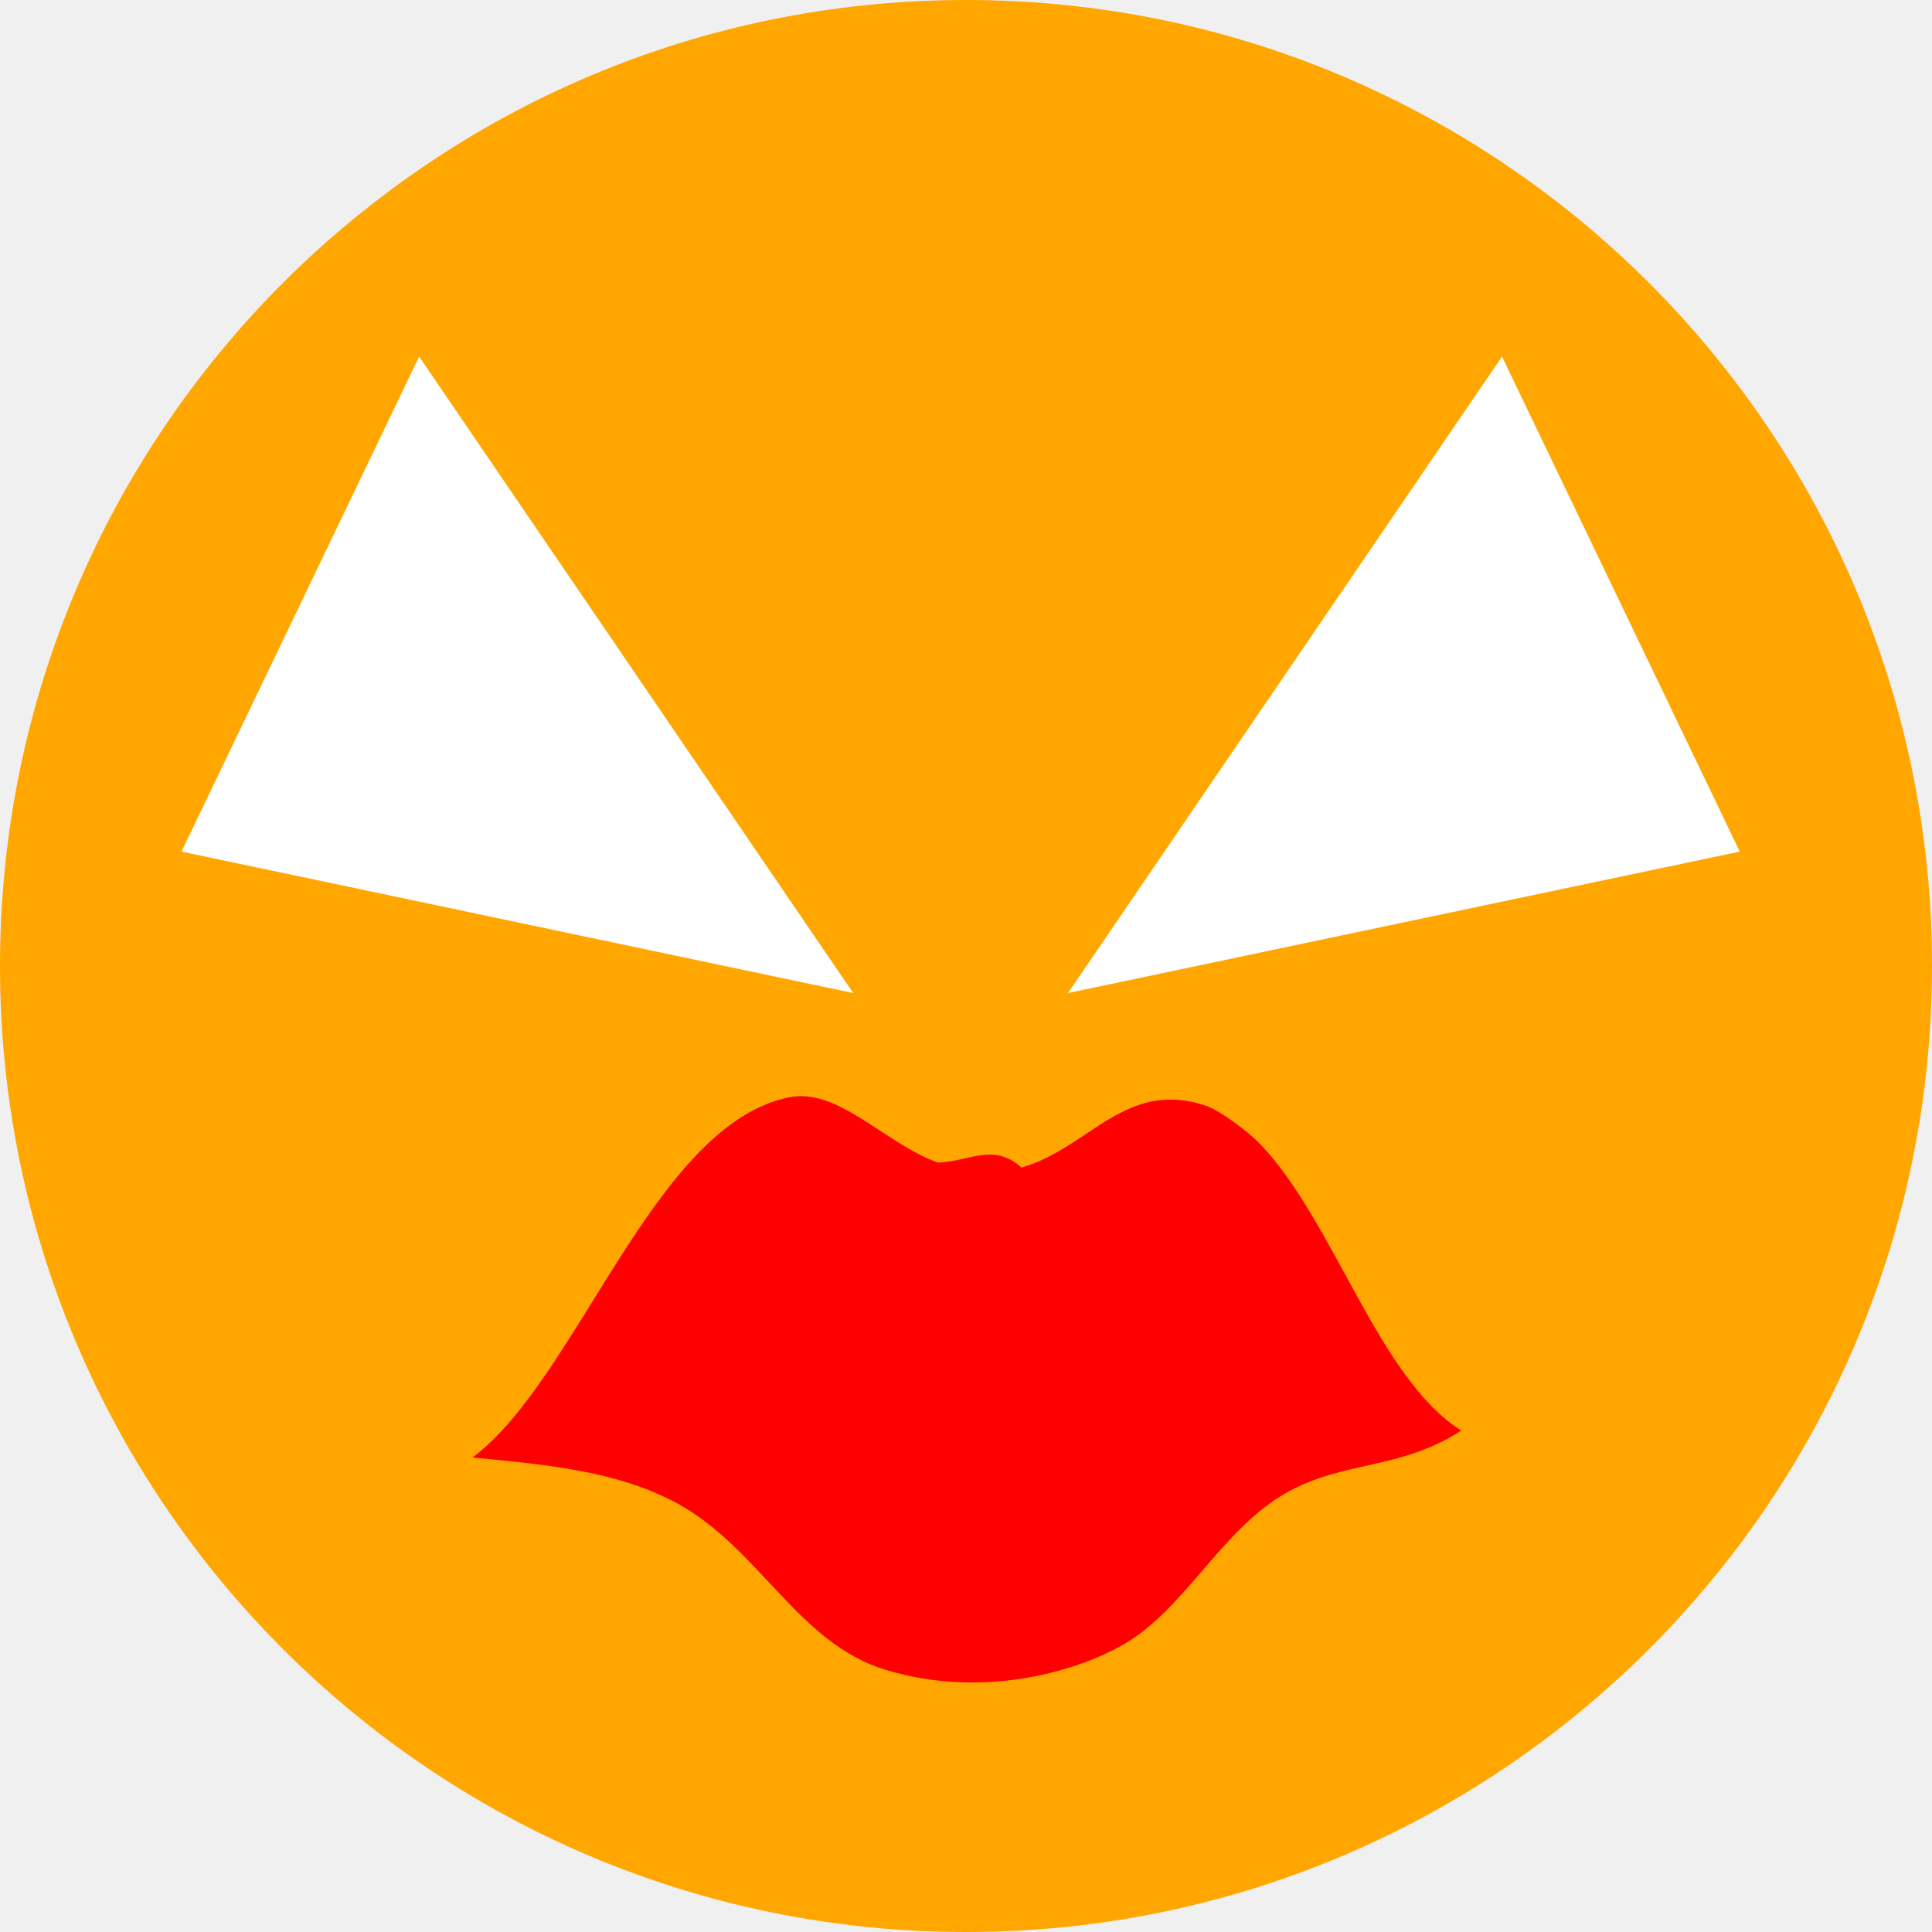
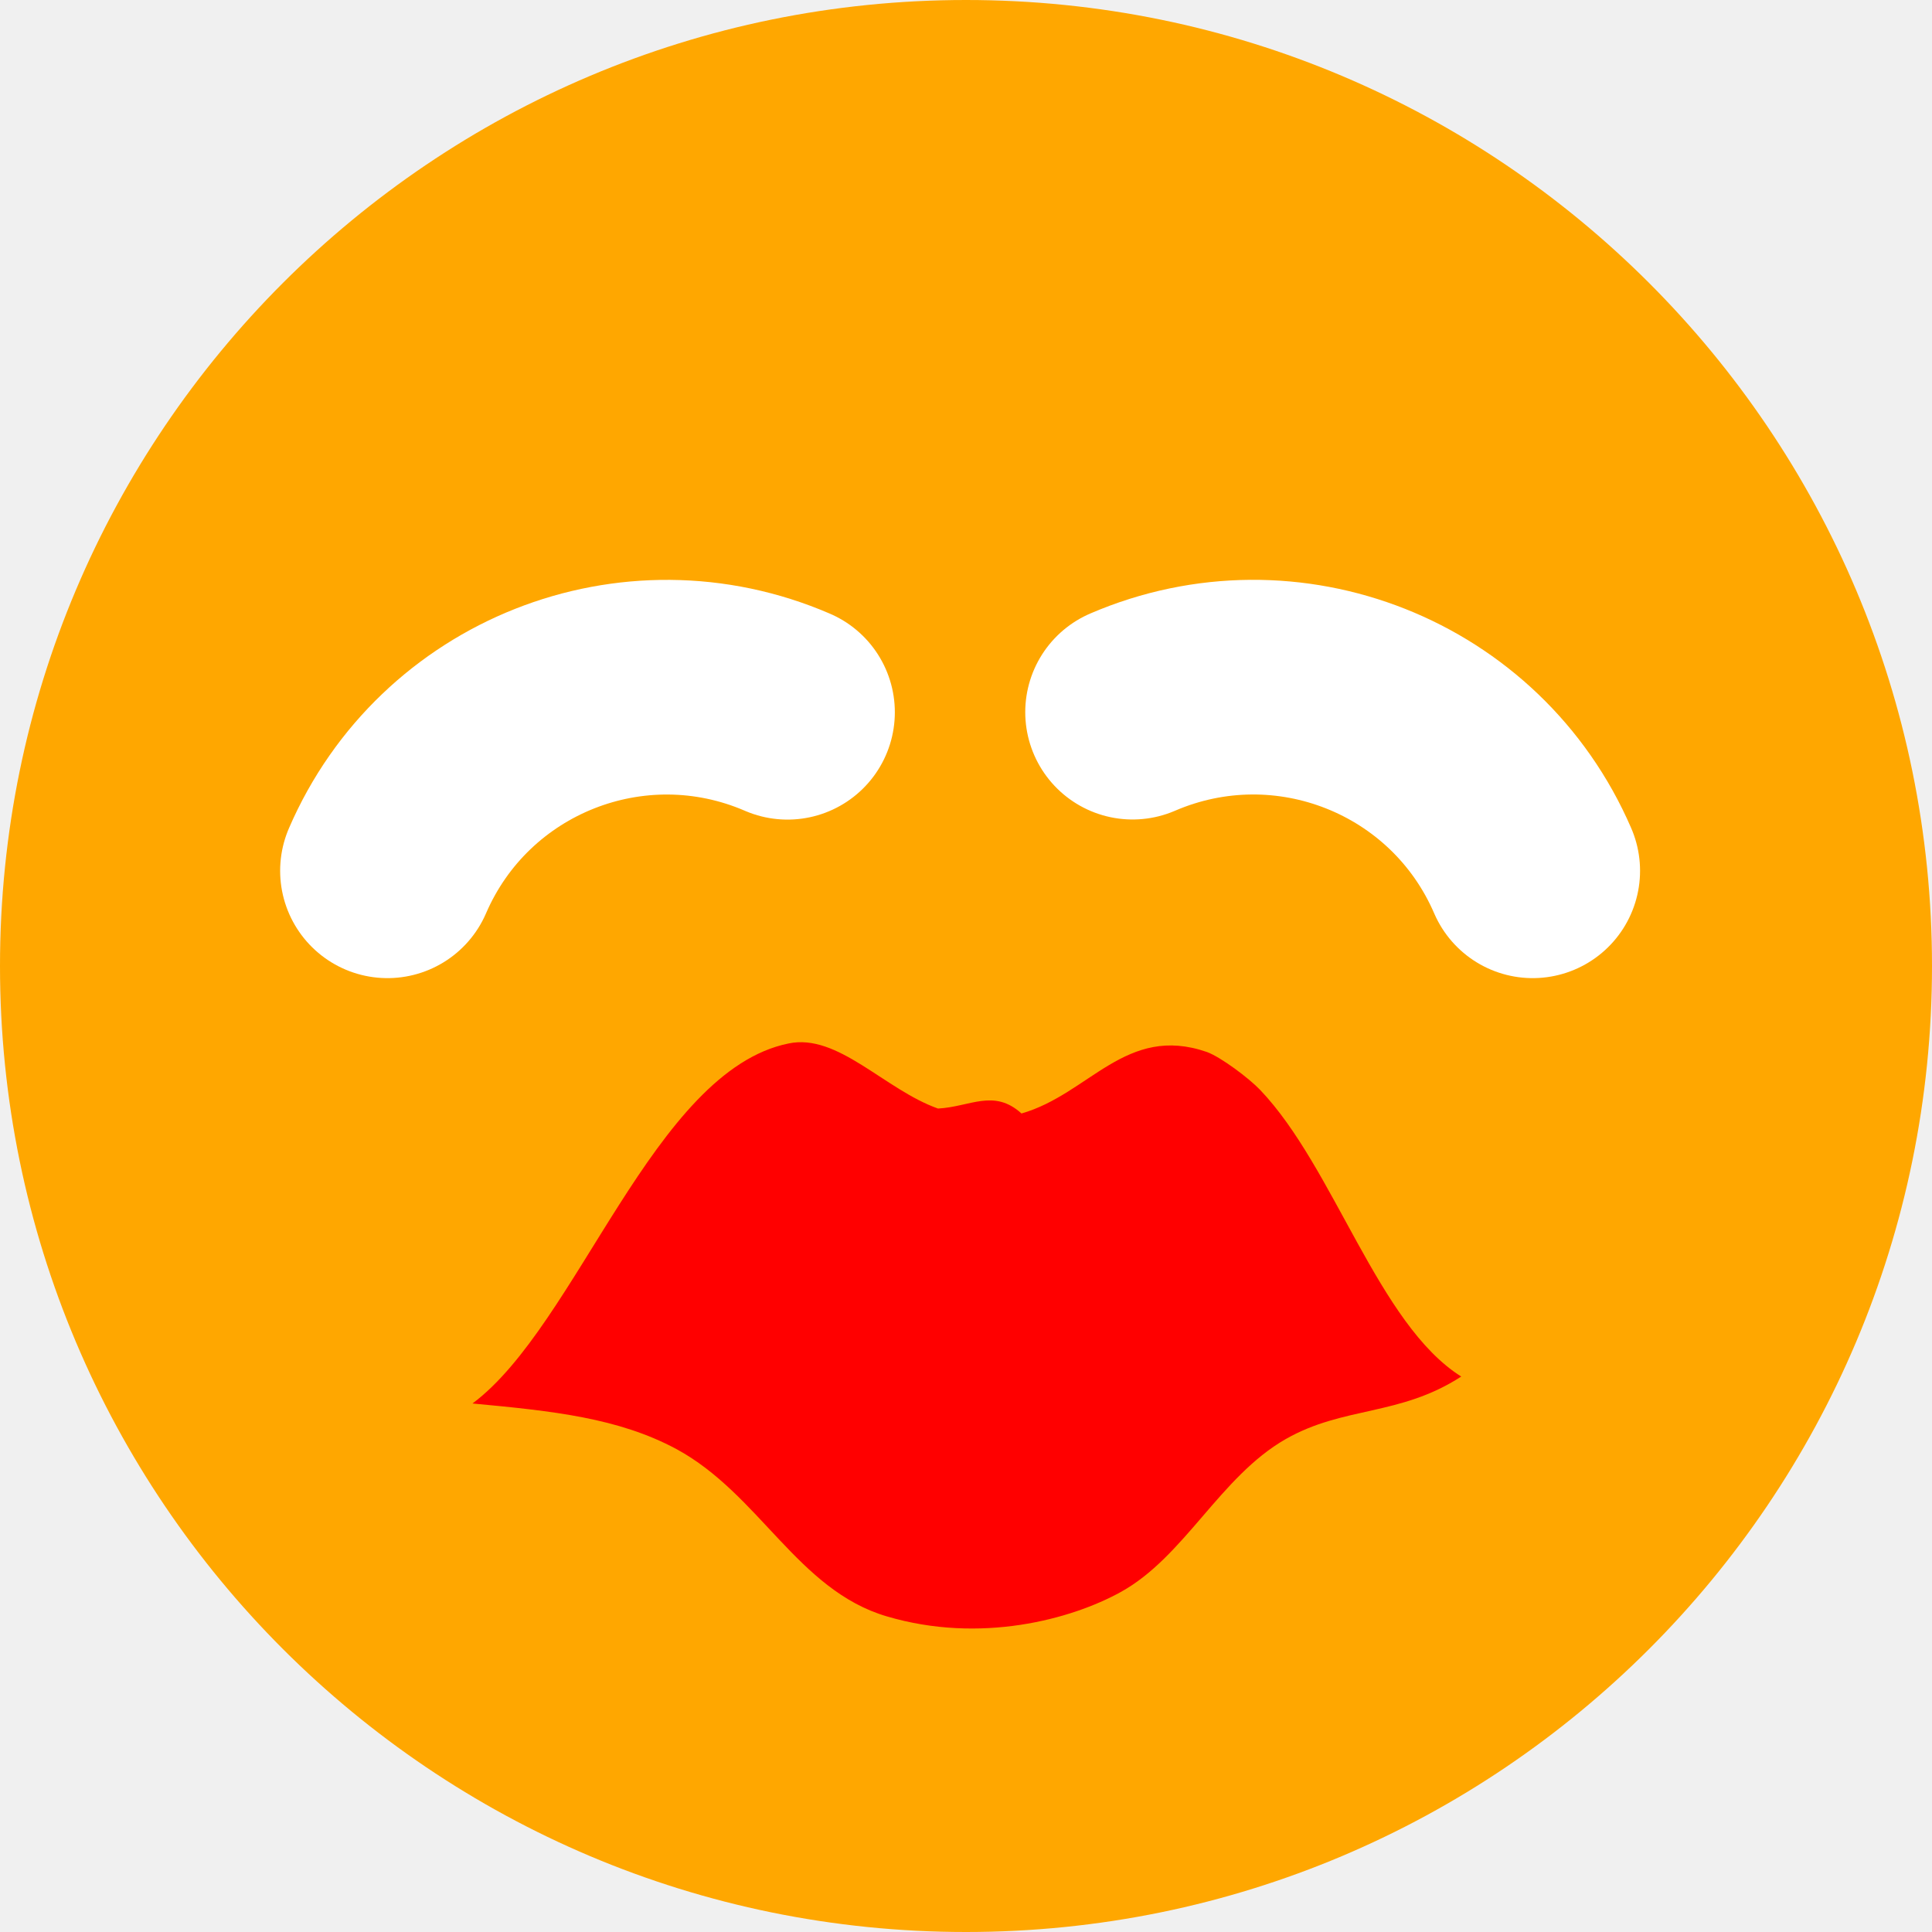
<svg xmlns="http://www.w3.org/2000/svg" version="1.1" id="Ebene_1" x="0px" y="0px" width="18px" height="18px" viewBox="0 0 18 18" enable-background="new 0 0 18 18" xml:space="preserve">
  <g>
    <circle fill="#FFA700" cx="9" cy="9" r="9" />
  </g>
  <g>
-     <path fill="#FF0000" d="M13.614,13.328c-0.575,0.372-1.095,0.276-1.635,0.583c-0.613,0.35-0.944,1.099-1.54,1.426   c-0.459,0.253-1.303,0.484-2.176,0.224c-0.829-0.244-1.184-1.138-1.96-1.558c-0.539-0.289-1.148-0.352-1.901-0.424   c0.98-0.729,1.688-3.097,2.946-3.355c0.46-0.096,0.895,0.43,1.391,0.608c0.298-0.013,0.52-0.187,0.778,0.046   c0.631-0.18,0.973-0.834,1.727-0.573c0.131,0.047,0.391,0.243,0.497,0.354C12.432,11.382,12.84,12.841,13.614,13.328z" />
+     <path fill="#FF0000" d="M13.614,12.825c-0.575,0.372-1.095,0.274-1.636,0.583c-0.612,0.35-0.943,1.099-1.539,1.426   c-0.459,0.253-1.305,0.484-2.178,0.225c-0.829-0.244-1.184-1.139-1.96-1.559c-0.539-0.289-1.146-0.354-1.899-0.424   c0.979-0.729,1.688-3.098,2.944-3.354c0.46-0.098,0.896,0.43,1.393,0.606c0.298-0.015,0.52-0.188,0.778,0.046   c0.631-0.18,0.973-0.834,1.727-0.573c0.131,0.048,0.391,0.243,0.497,0.354C12.432,10.879,12.84,12.338,13.614,12.825z" />
  </g>
-   <polygon fill="#FFFFFF" points="1.691,7.934 3.905,3.322 7.949,9.252 " />
-   <polygon fill="#FFFFFF" points="9.95,9.252 13.994,3.322 16.209,7.934 " />
+   <path fill="none" stroke="#FFFFFF" stroke-width="2" stroke-linecap="round" d="M3.61,8.113C4.231,6.675,5.9,6.015,7.337,6.636" />
+   <path fill="none" stroke="#FFFFFF" stroke-width="2" stroke-linecap="round" d="M14.28,8.113c-0.621-1.438-2.289-2.098-3.728-1.478" />
</svg>
